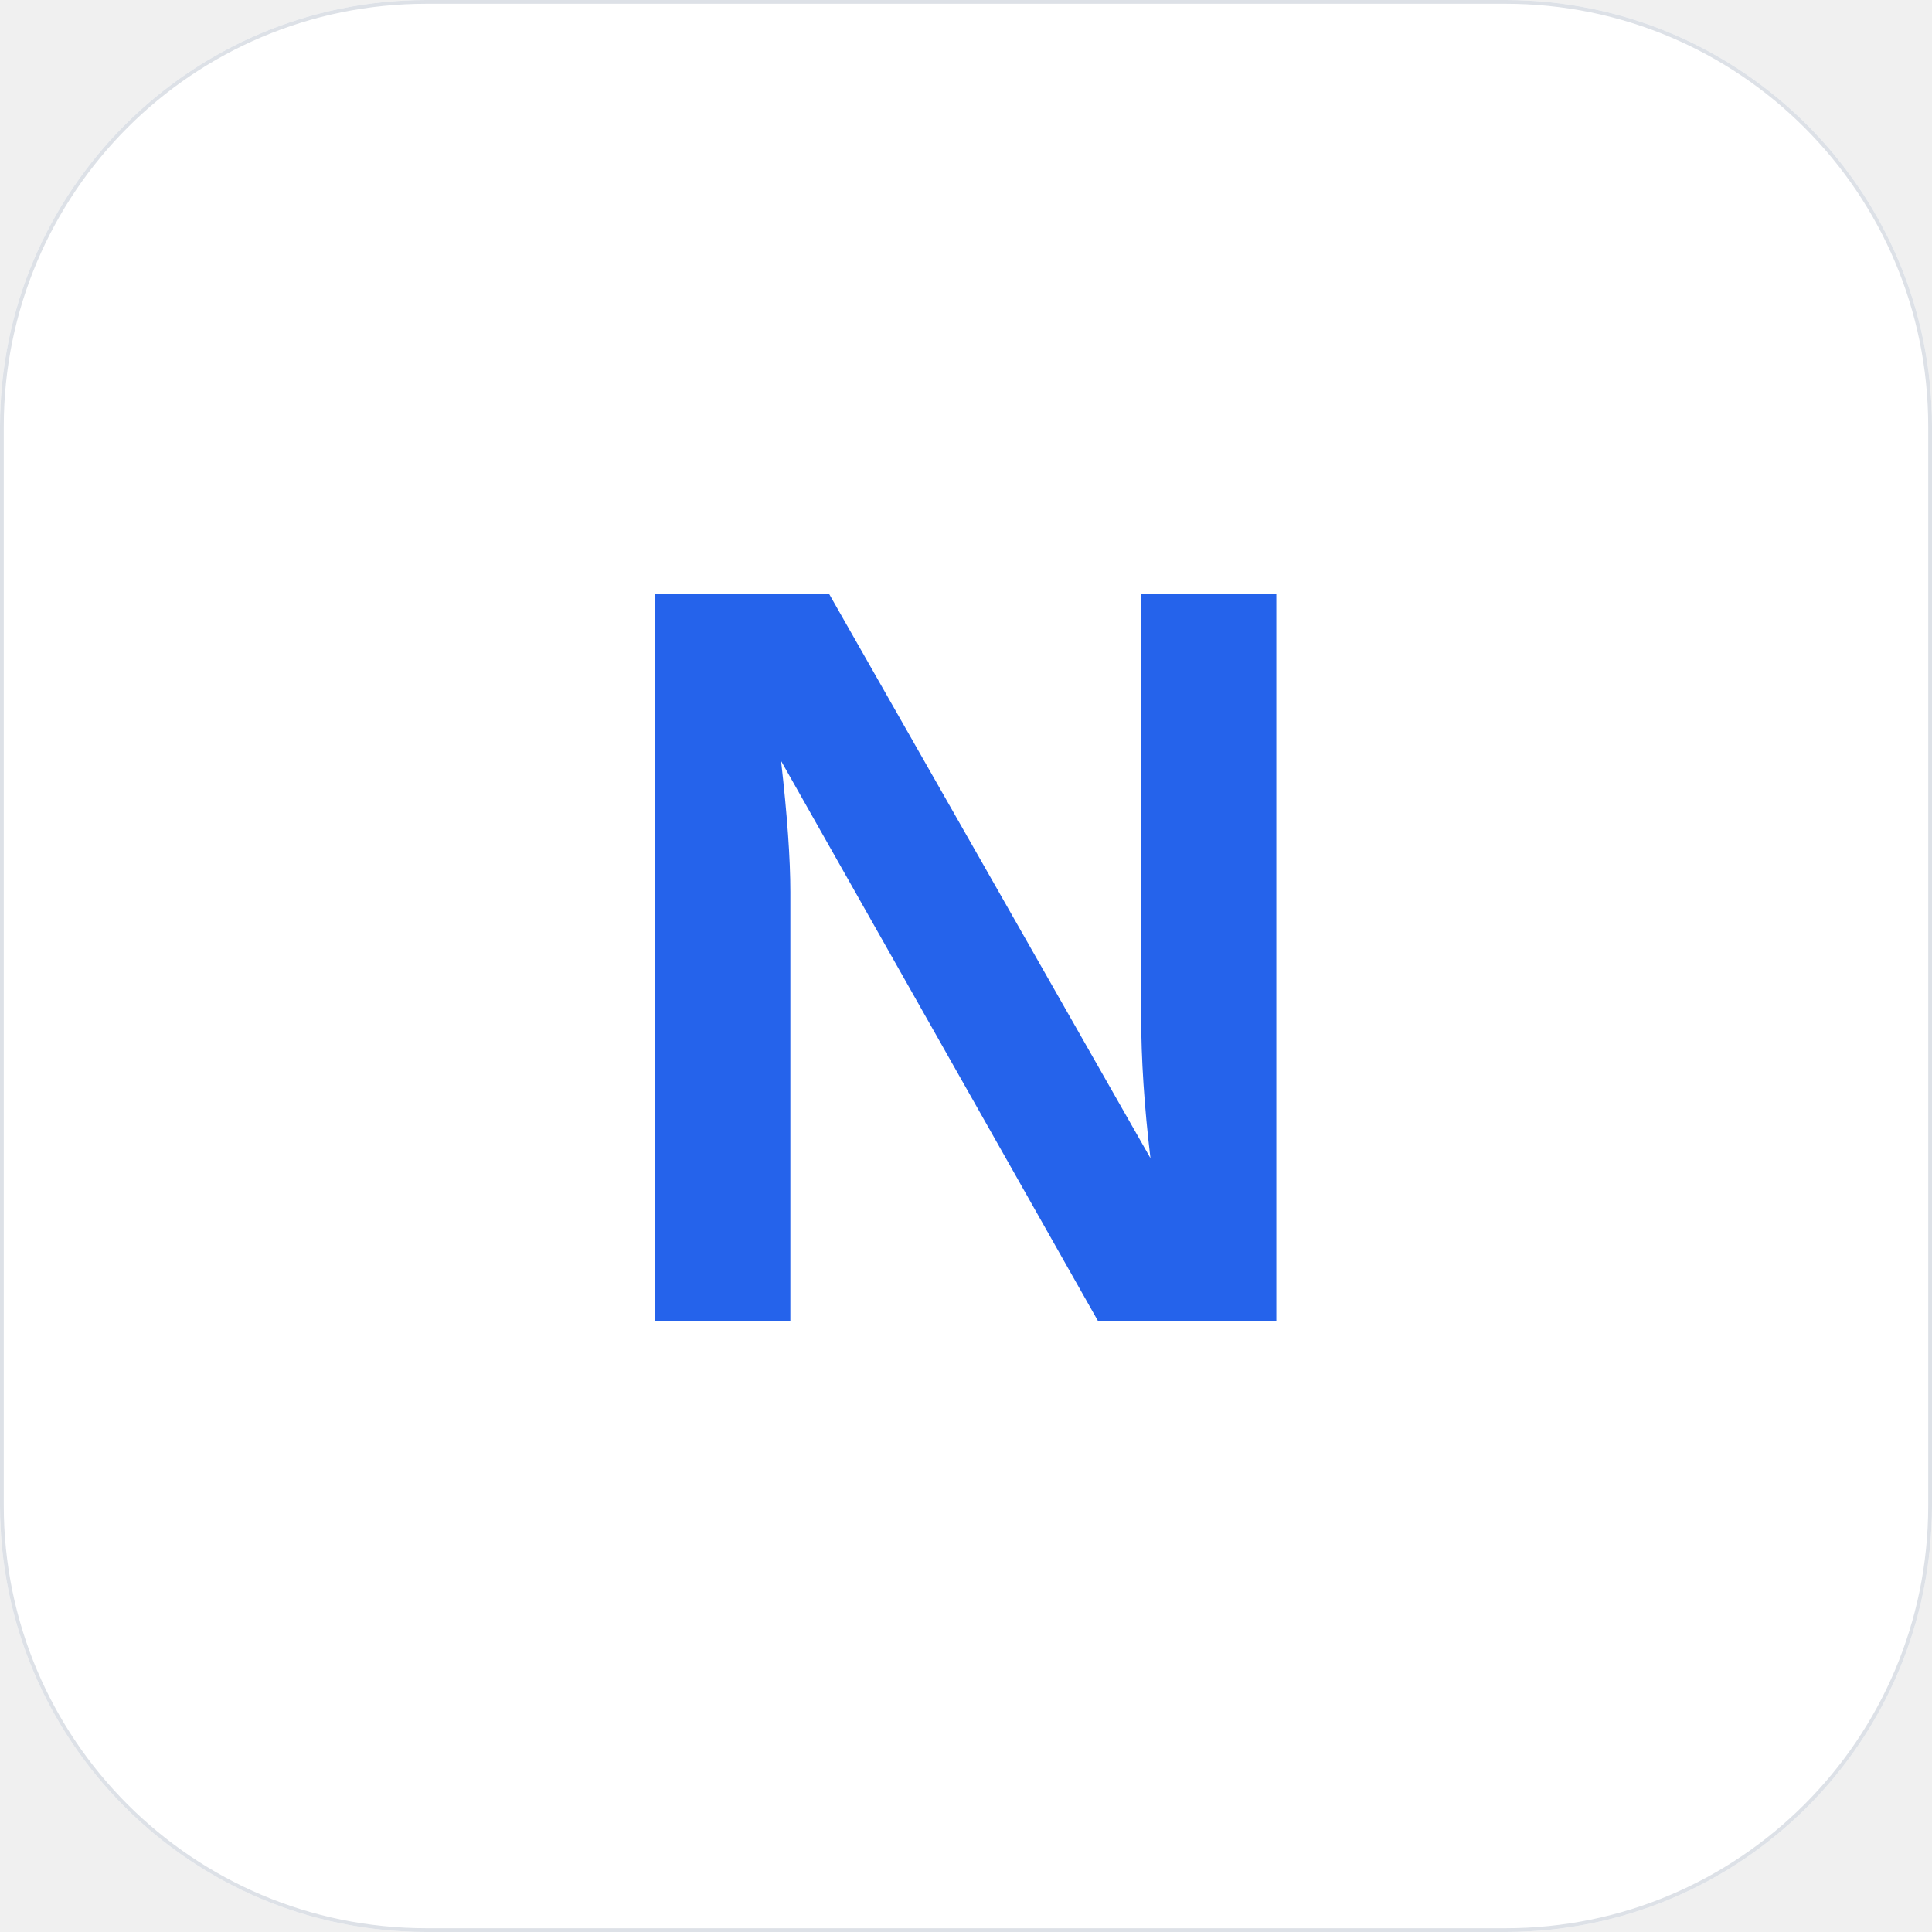
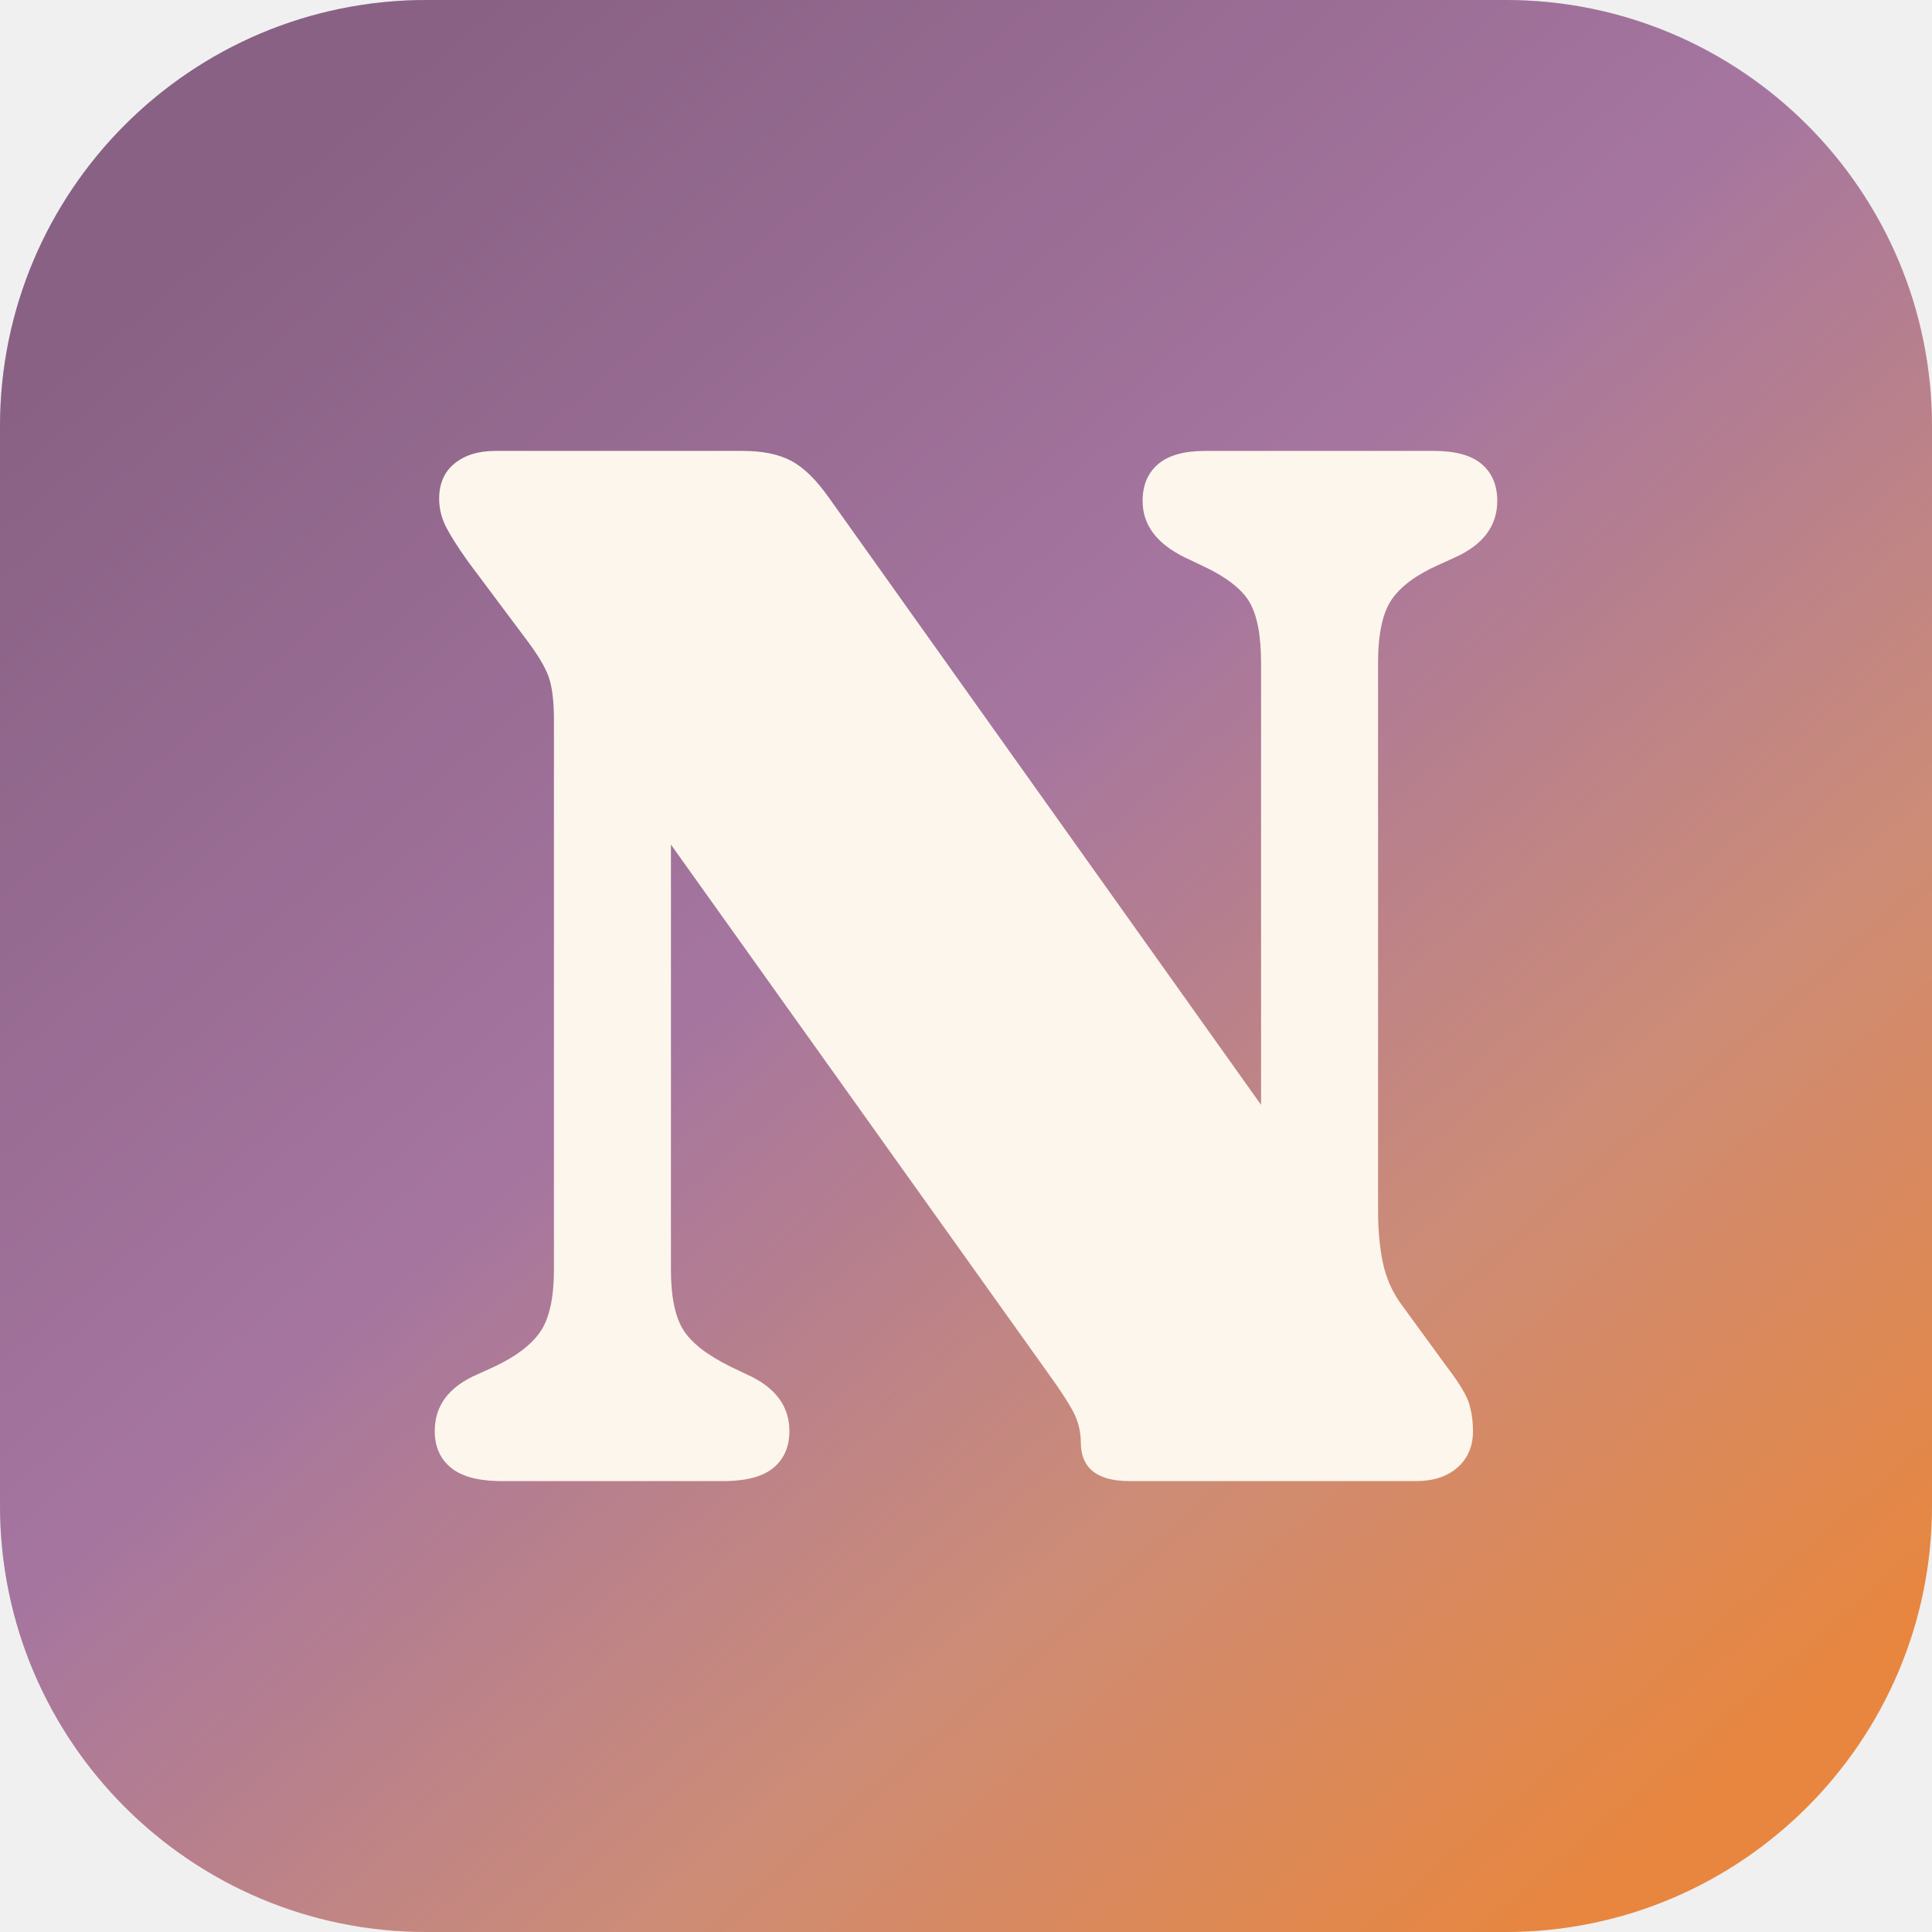
<svg xmlns="http://www.w3.org/2000/svg" width="1024" height="1024" viewBox="0 0 1024 1024">
-   <rect width="1024" height="1024" rx="226" ry="226" fill="#ffffff" />
-   <rect x="1" y="1" width="1022" height="1022" rx="225" ry="225" fill="none" stroke="#dde1e7" stroke-width="2" />
-   <text x="512" y="700" font-family="Helvetica Neue, Arial, sans-serif" font-size="560" font-weight="600" fill="#2563eb" text-anchor="middle">N</text>
+   <defs>
+     <linearGradient id="field" x1="150" y1="90" x2="900" y2="960" gradientUnits="userSpaceOnUse">
+       <stop offset="0" stop-color="#6b3a66" />
+       <stop offset="0.42" stop-color="#8f5388" />
+       <stop offset="0.72" stop-color="#c06f55" />
+       <stop offset="1" stop-color="#e2680f" />
+     </linearGradient>
+     <linearGradient id="sheen" x1="0" y1="0" x2="0" y2="1024">
+       <stop offset="0" stop-color="#ffffff" stop-opacity="0.20" />
+       <stop offset="0.45" stop-color="#ffffff" stop-opacity="0" />
+     </linearGradient>
+   </defs>
+   <rect width="1024" height="1024" rx="226" fill="url(#field)" />
+   <rect width="1024" height="1024" rx="226" fill="url(#sheen)" />
+   <path d="M418.40 758.48Q418.40 770.57 410.40 777.59Q402.41 784.61 385.25 785L263.96 785Q246.80 784.61 238.61 777.59Q230.42 770.57 230.42 758.48Q230.42 738.20 253.04 728.45L261.62 724.55Q279.17 716.36 286.38 705.83Q293.60 695.30 293.60 672.68L293.60 381.74Q293.60 366.92 290.87 358.93Q288.14 350.93 278 337.67L247.97 297.50Q239.39 285.41 236.07 278.58Q232.76 271.76 232.76 264.35Q232.76 252.26 240.95 245.63Q249.14 239 262.40 239L393.83 239Q409.43 239 419.38 244.26Q429.32 249.53 439.46 263.96L691.79 618.47L668.39 687.50L668.39 351.32Q668.39 329.48 662.15 318.95Q655.91 308.42 636.41 299.45L628.22 295.55Q605.60 284.63 605.60 265.52Q605.60 253.04 613.79 246.02Q621.98 239 638.75 239L760.04 239Q777.20 239 785.39 246.02Q793.58 253.04 793.58 265.52Q793.58 285.41 770.96 295.55L762.38 299.45Q744.83 307.25 737.62 317.78Q730.40 328.31 730.40 351.32L730.40 641.48Q730.40 657.08 732.93 669.17Q735.47 681.26 742.49 691.01L766.67 724.16Q776.81 737.42 778.76 744.25Q780.71 751.07 780.71 758.48Q780.71 770.57 772.52 777.78Q764.33 785 750.68 785L598.58 785Q572.84 785 572.84 764.33Q572.84 757.31 569.91 750.49Q566.99 743.66 553.73 725.33L300.23 370.04L355.61 335.33L355.61 673.07Q355.61 694.13 362.04 704.66Q368.48 715.19 387.59 724.55L395.78 728.45Q418.40 738.59 418.40 758.48" fill="#fdf6ec" />
</svg>
